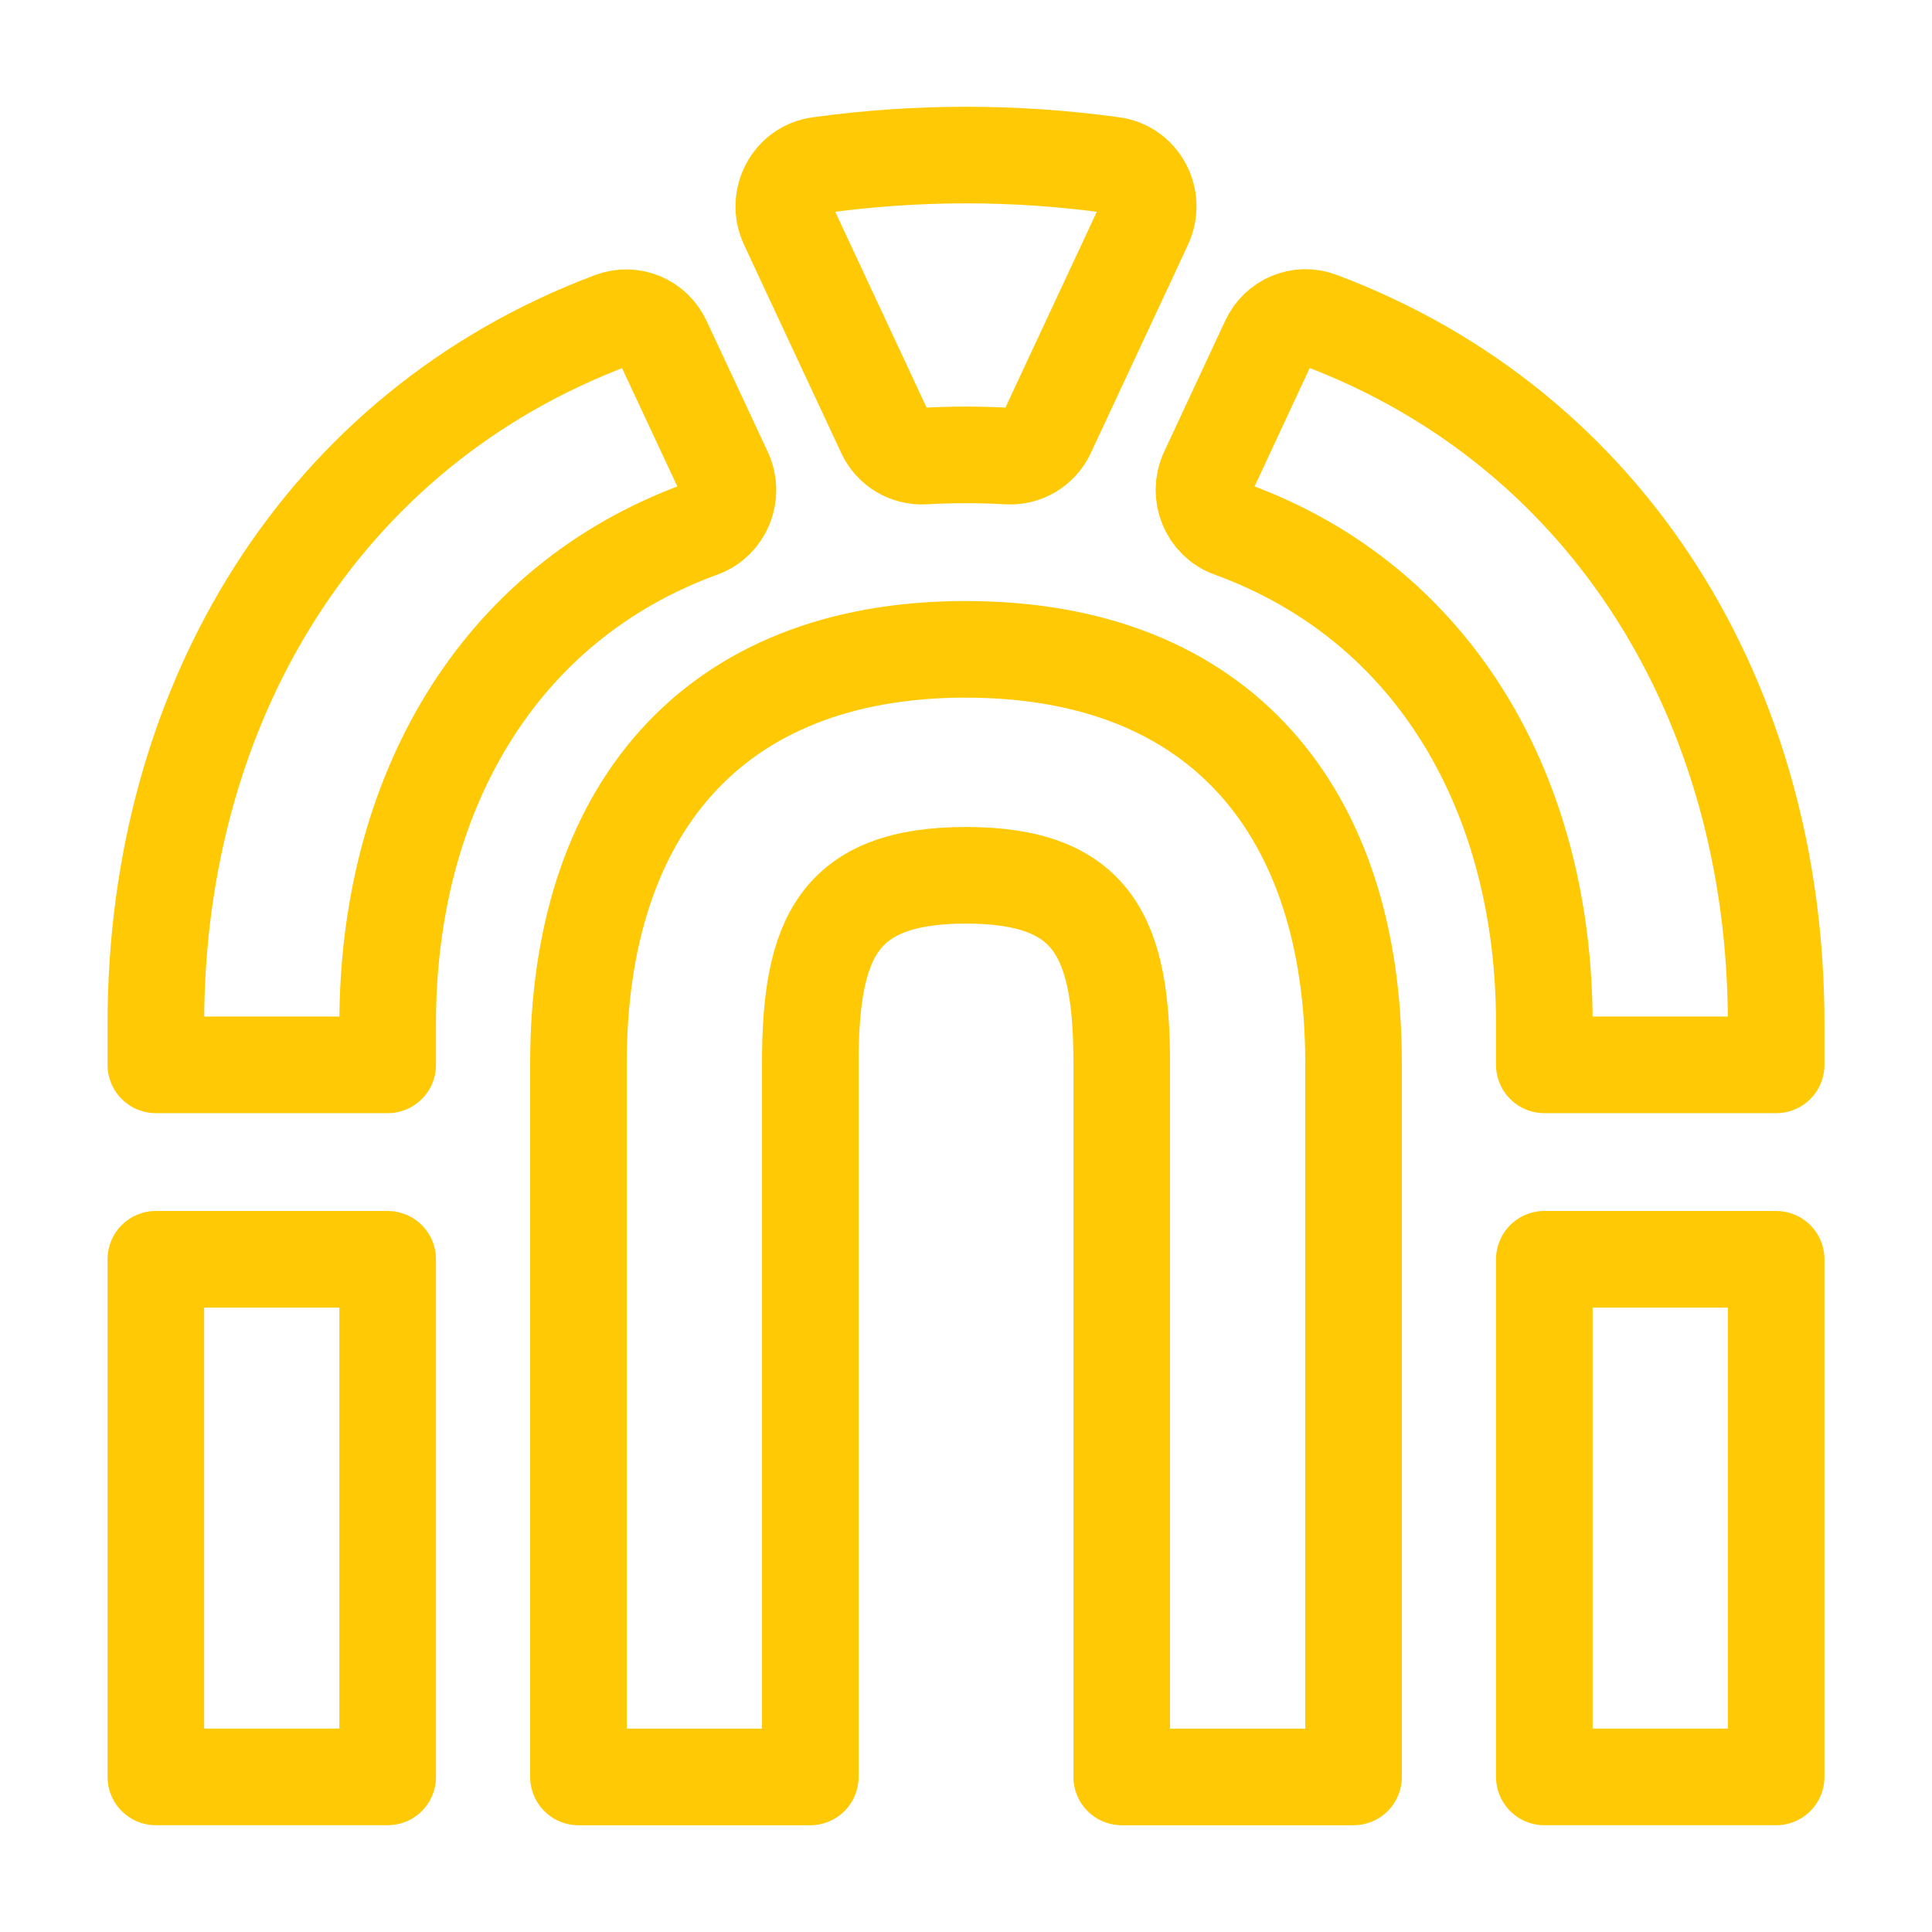
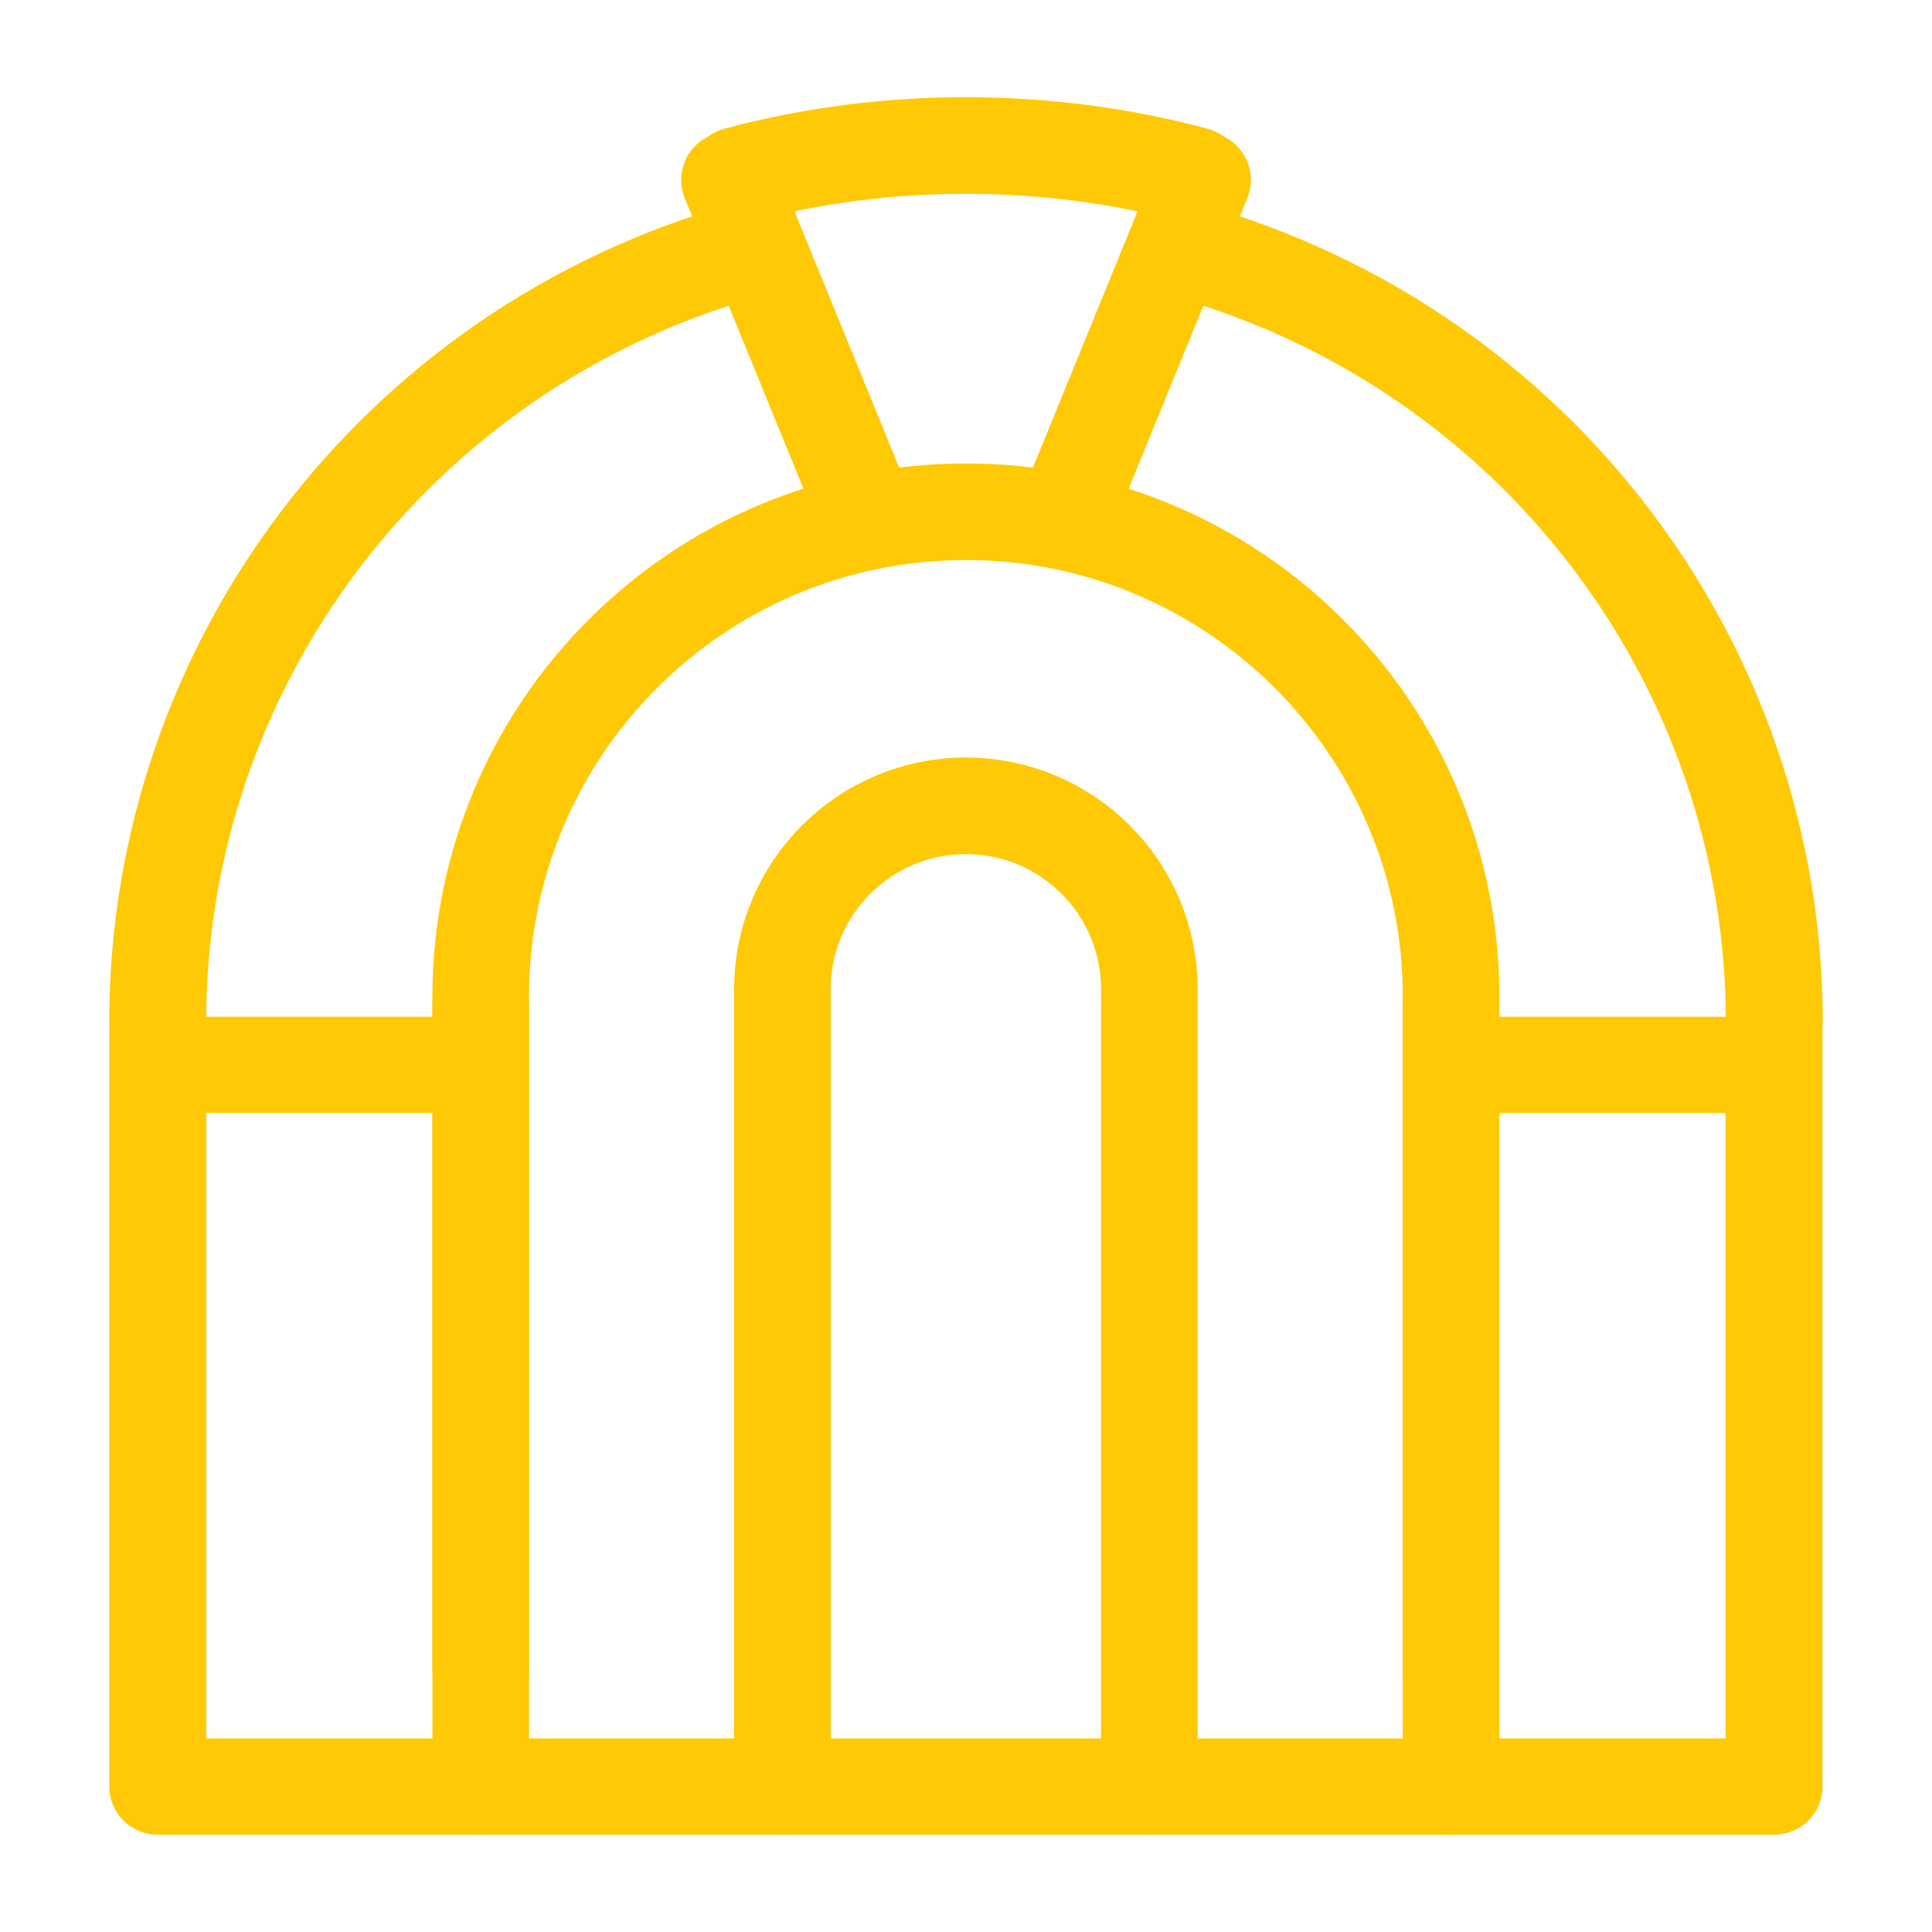
<svg xmlns="http://www.w3.org/2000/svg" width="100" height="100">
-   <path fill="none" stroke="#ffc905" stroke-linecap="round" stroke-linejoin="round" stroke-width="5" d="M50 8.026c-2.545 0-5.087.175-7.61.525-1.41.194-2.227 1.739-1.616 3.054l.573 1.232 4.46 9.555a2.103 2.103 0 0 0 2.027 1.215 38.074 38.074 0 0 1 4.332 0 2.1 2.1 0 0 0 2.027-1.211l4.46-9.555.573-1.236c.611-1.315-.206-2.86-1.617-3.054A55.172 55.172 0 0 0 50 8.026Zm18.301 8.54c-1.017-.385-2.154.09-2.62 1.092l-3.162 6.788c-.534 1.151.025 2.522 1.2 2.945 10.642 3.87 16.215 13.864 16.215 25.586v2.14h12v-2.14c0-16.598-8.634-30.784-23.633-36.41zm-36.609.007C16.7 22.193 8.067 36.373 8.067 52.977v2.14h11.999v-2.14c0-11.722 5.58-21.717 16.216-25.586 1.172-.426 1.727-1.796 1.193-2.945l-3.167-6.777c-.465-1.002-1.6-1.475-2.616-1.092zM50 33.608c-13.252 0-20.059 8.493-20.059 21.42v36.946h12V55.027c0-6.467 1.433-9.722 8.059-9.722 6.626 0 8.06 3.259 8.06 9.722v36.947h11.999V55.027c0-12.923-6.807-21.416-20.059-21.416zM8.067 65.18v26.793h11.999V65.181Zm71.867 0v26.793h12V65.181Z" />
+   <g fill="none" stroke="#ffc905" stroke-linecap="round" stroke-linejoin="round" paint-order="fill markers stroke">
+     <g stroke-width="5.574">
+       <path stroke-width="5" d="M24.88 51.602a25.115 25.115 0 0 1 25.114-25.114A25.115 25.115 0 0 1 75.11 51.602M24.883 51.927v34.545M75.105 51.927v34.546" />
+     </g>
+     <g stroke-width="3.358">
+       <path d="M22 52.817A28 28 0 0 1 42.282 25.9" transform="matrix(1.49405 0 0 1.48388 -24.708 -25.442)" />
+       <path d="M-78.008 52.817A28 28 0 0 1-57.725 25.9" transform="matrix(-1.49405 0 0 1.48388 -24.708 -25.442)" />
+       <path d="M22.004 53.178v26.286M77.996 53.178v26.286M22.004 79.464h55.992M23.44 54.29h8.303m36.437 0h8.392" transform="matrix(1.49405 0 0 1.48388 -24.708 -25.442)" />
+     </g>
+     <g stroke-width="14.74">
+       <path stroke-width="5" d="M40.496 51.208a9.498 9.498 0 0 1 9.498-9.498 9.498 9.498 0 0 1 9.498 9.498M40.498 51.33v41.143M59.49 51.33v41.143" />
+     </g>
+     <g stroke-width="5.574">
+       <path stroke-width="5" d="M38.136 9.08a33.862 24.46 0 0 1 23.717 0M24.883 51.927v40.545M75.105 51.927v40.546" />
+     </g>
+     <path stroke-width="5" d="M44.663 26.218 37.758 9.312M55.34 26.218l6.905-16.906" />
+   </g>
</svg>
